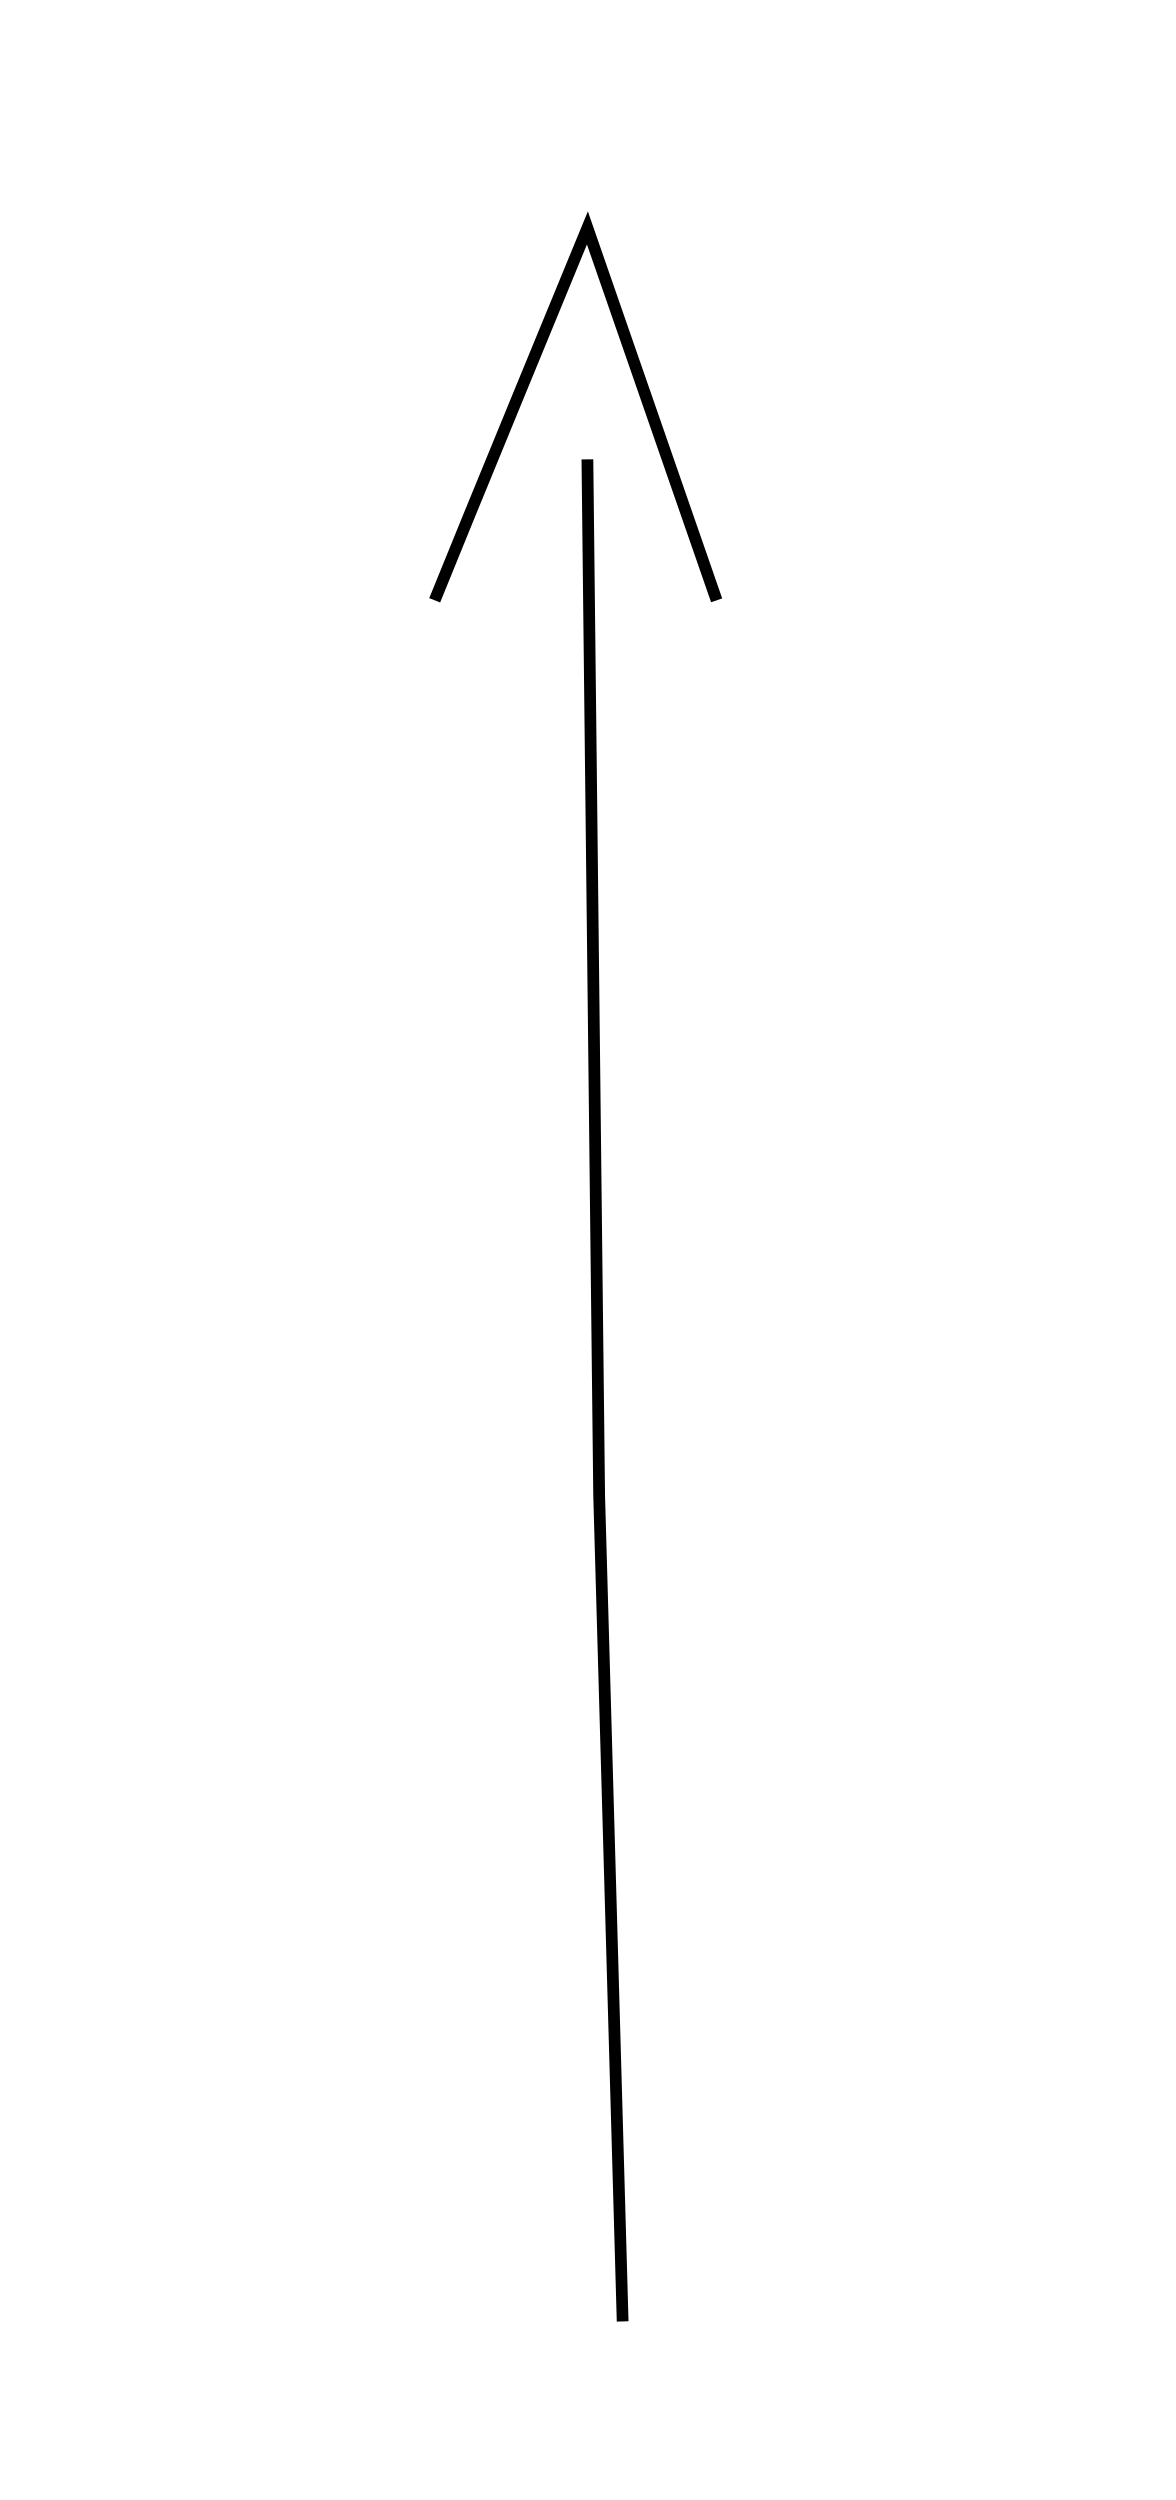
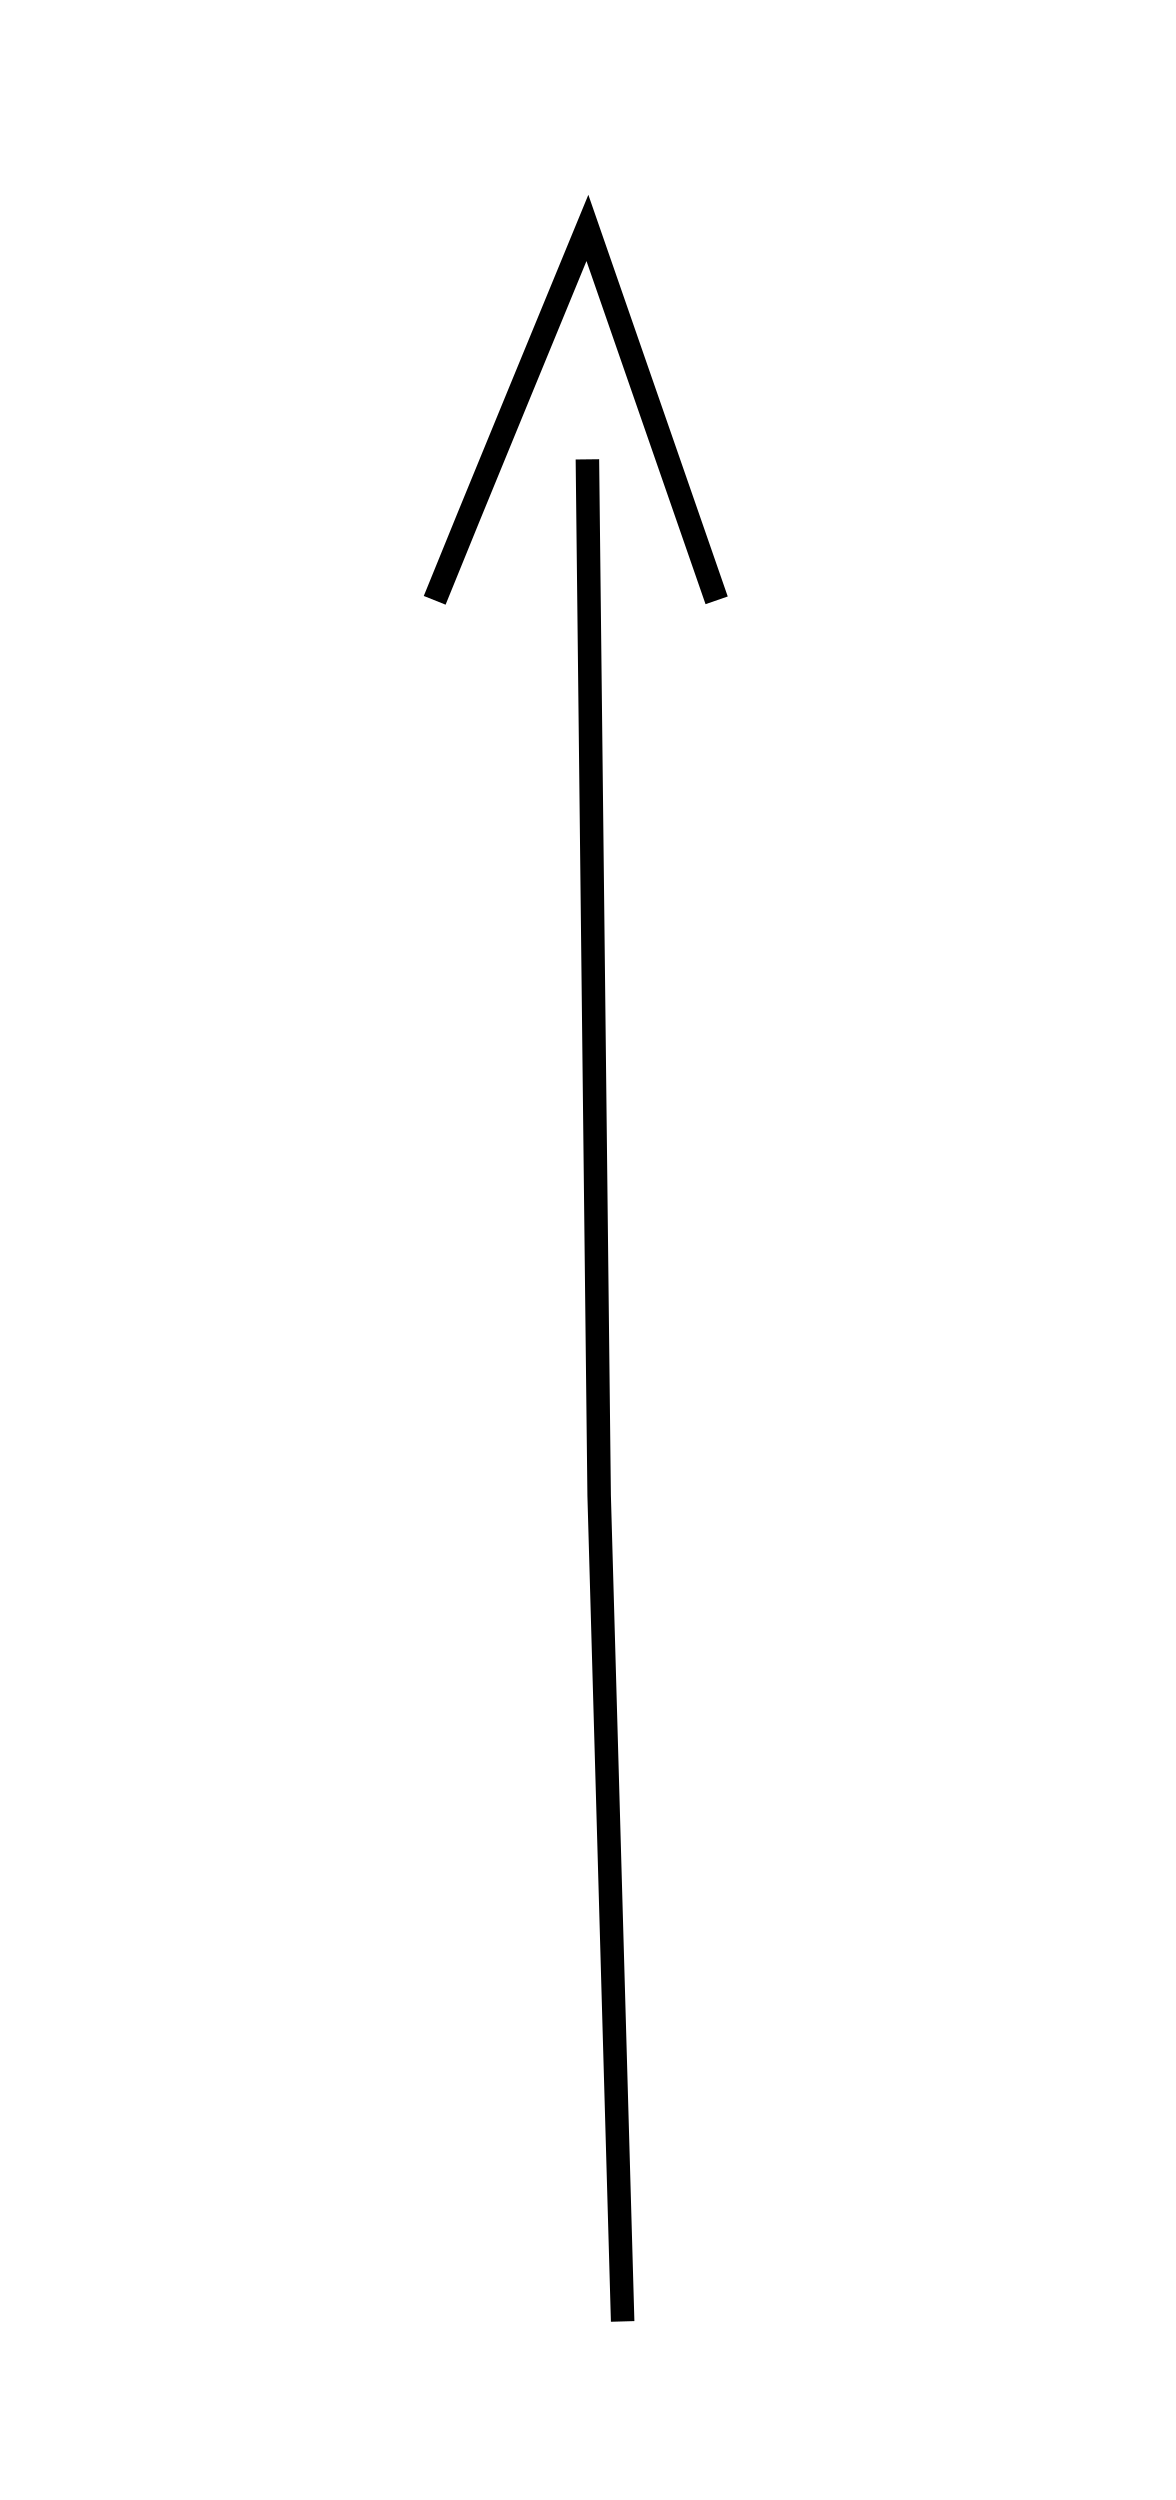
<svg xmlns="http://www.w3.org/2000/svg" version="1.1" id="Layer_1" x="0px" y="0px" viewBox="0 0 100.1 212.8" style="enable-background:new 0 0 100.1 212.8;" xml:space="preserve">
  <style type="text/css">
- 	.st0{fill:none;stroke:#000000;stroke-miterlimit:10;}
+ 	.st0{fill:none;stroke:#000000;stroke-width:2;stroke-miterlimit:10;}
</style>
  <polyline class="st0" points="50,39.1 51,127.3 53,197.6 " />
  <path class="st0" d="M37,51.1c2-5,13-31.7,13-31.7l11,31.7" />
</svg>
